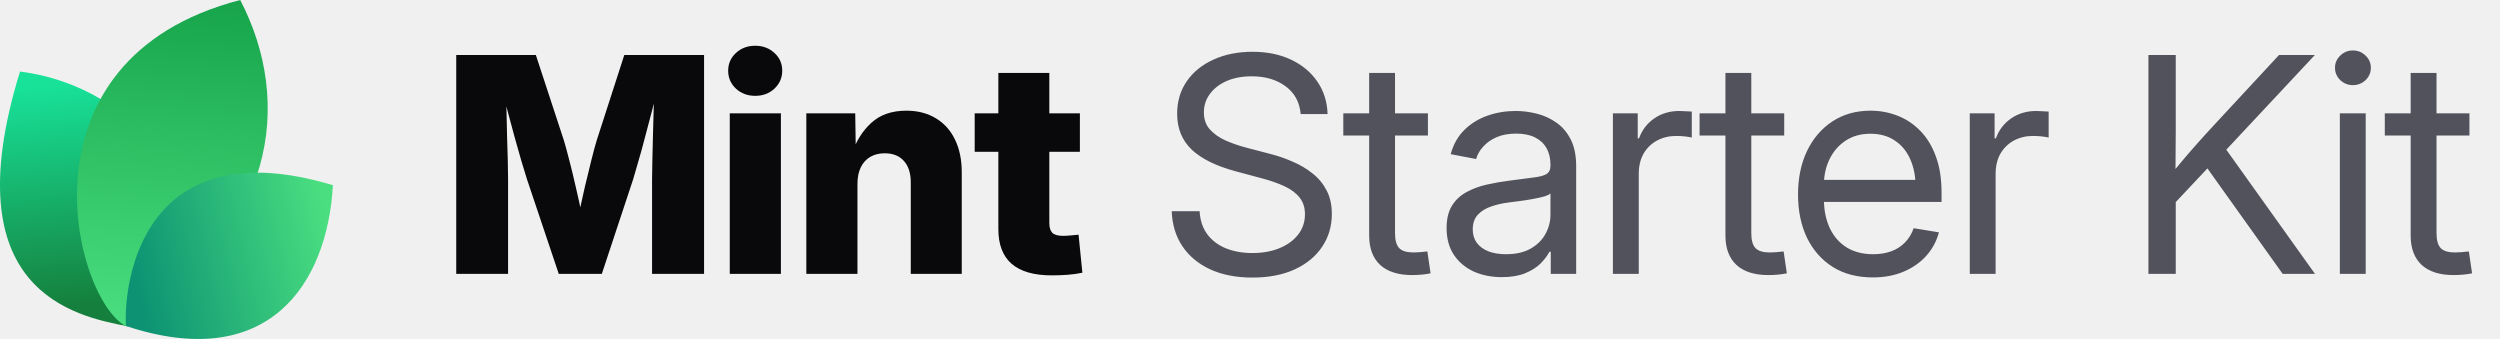
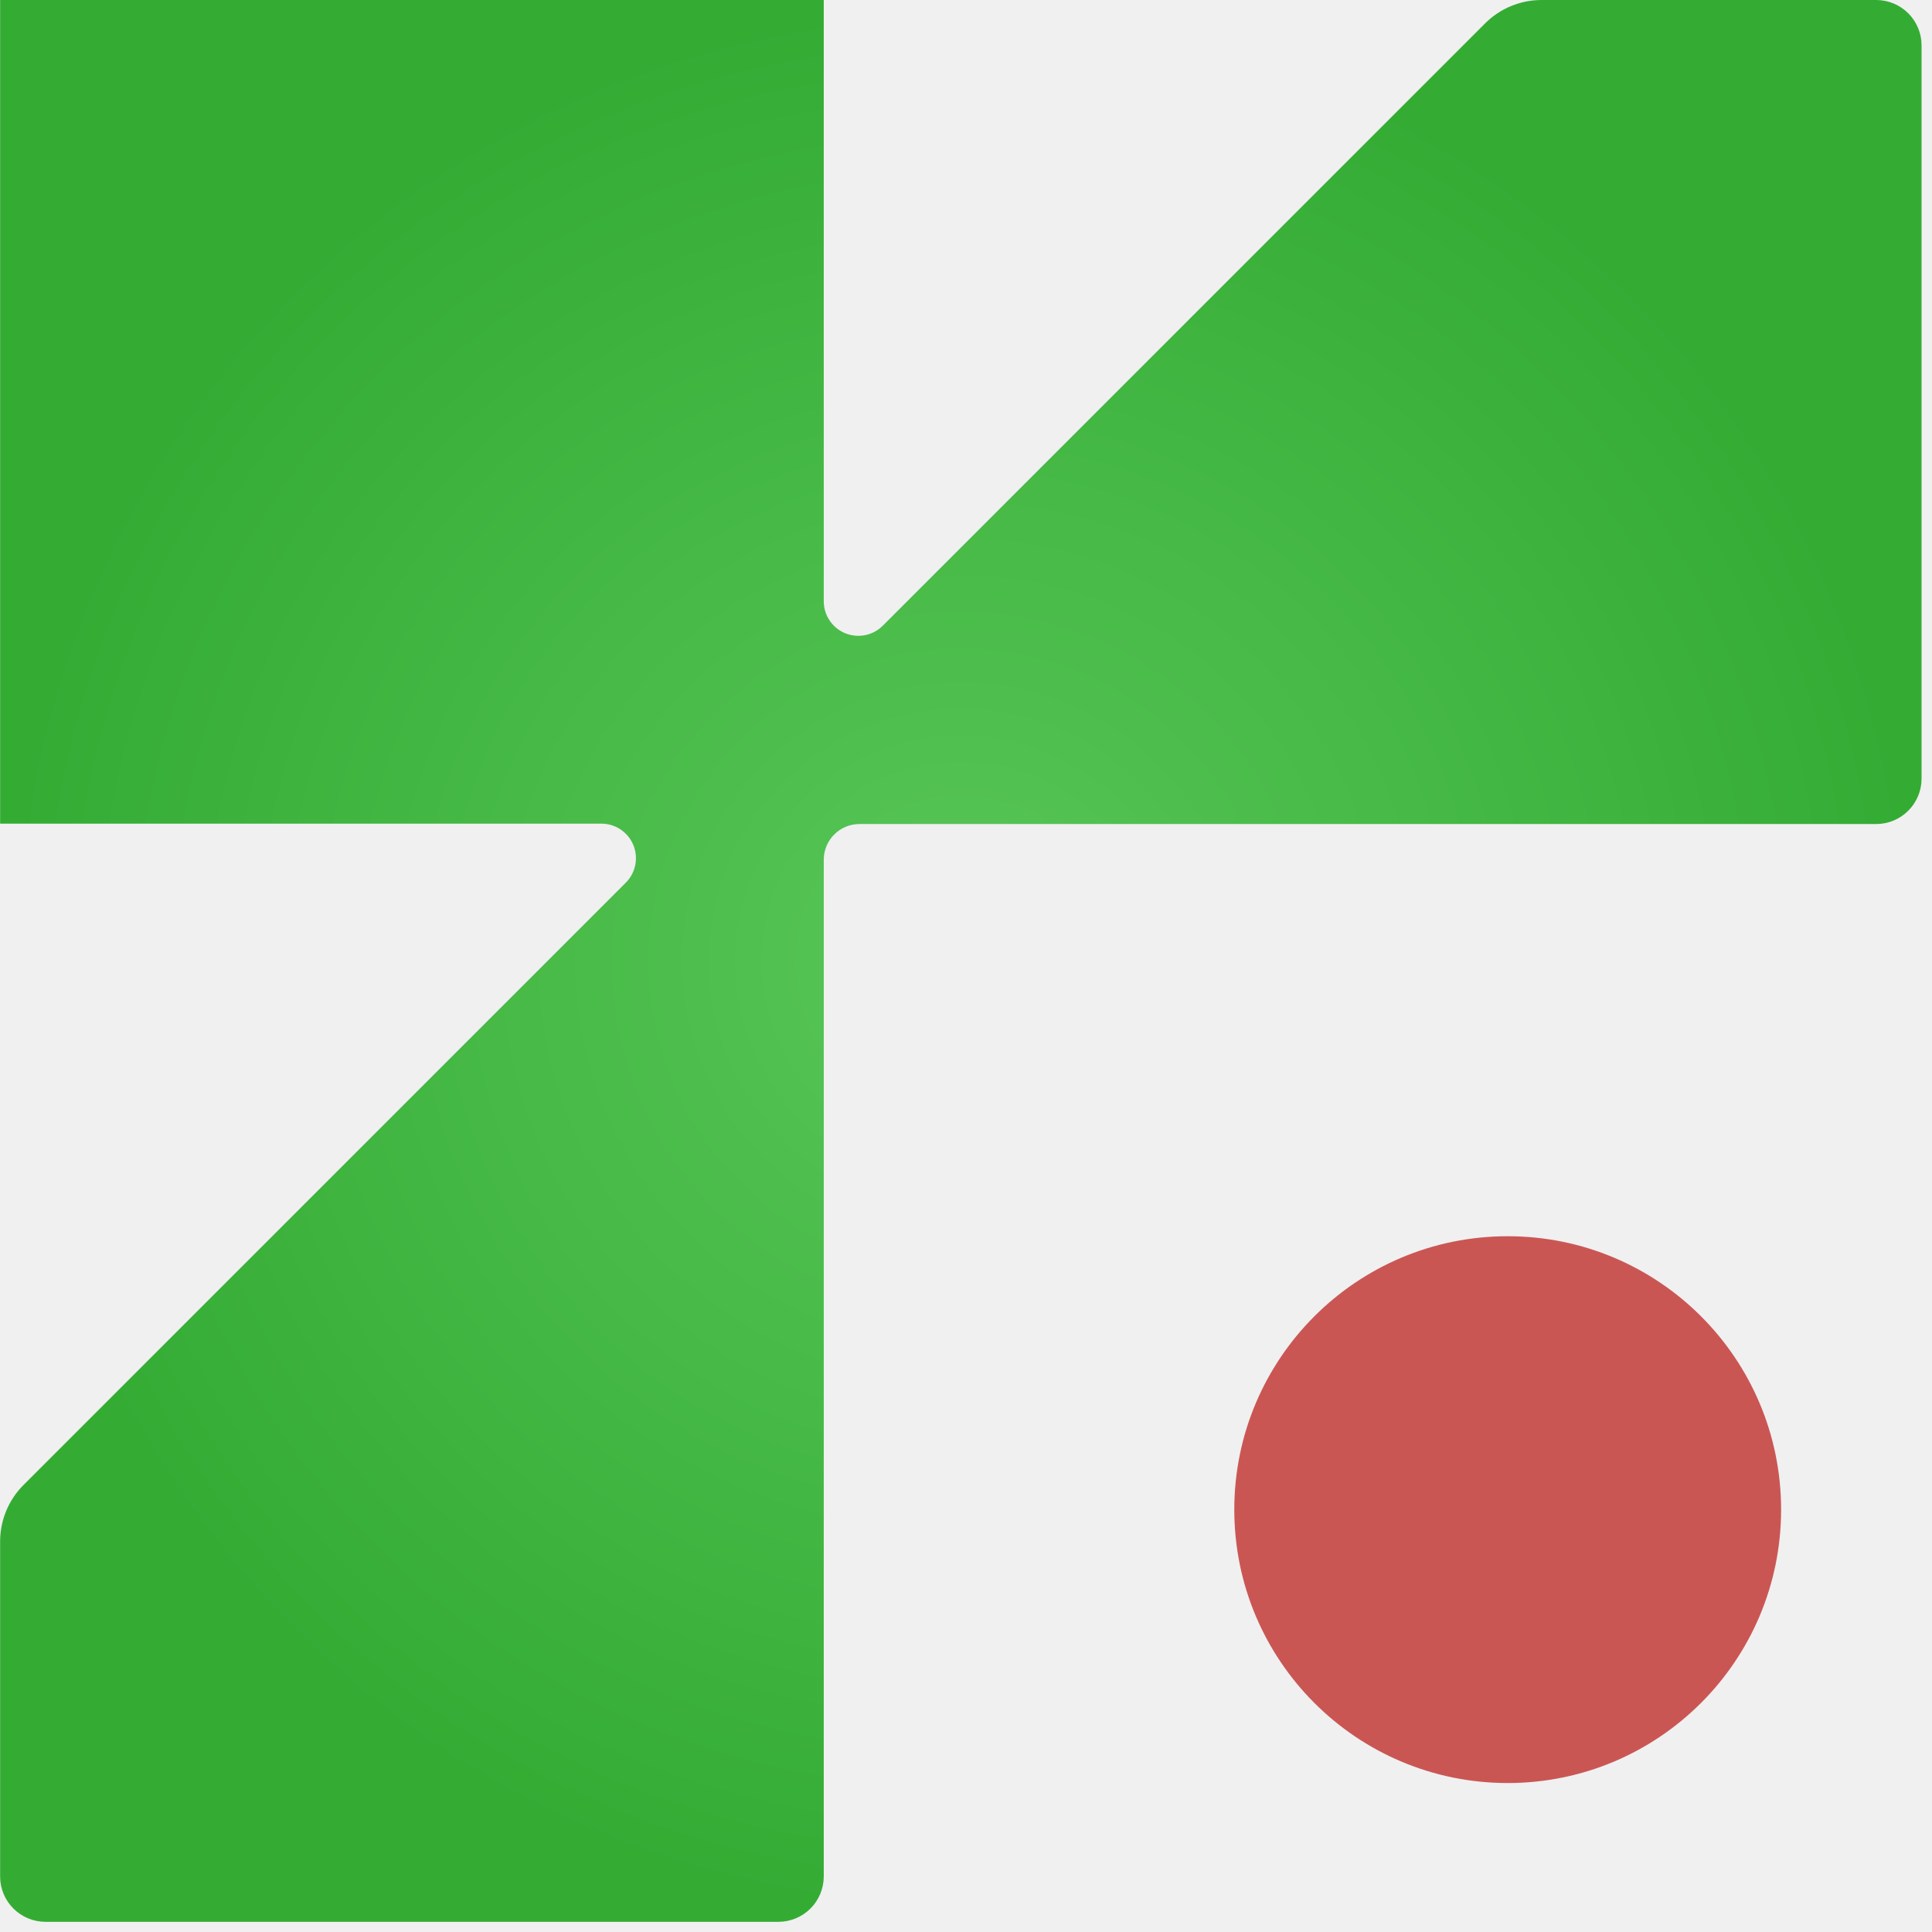
- <svg xmlns="http://www.w3.org/2000/svg" width="177" height="24" viewBox="0 0 177 24" fill="none">
-   <path d="M9.061 23.108C5.268 22.377 -3.391 20.627 1.417 5.064C9.634 6.099 16.973 14.064 9.061 23.108Z" fill="url(#paint0_linear_17557_2020)" />
-   <path d="M8.919 23.094C5.276 21.222 0.784 4.209 17.007 0C20.757 7.193 19.621 16.545 8.919 23.094Z" fill="url(#paint1_linear_17557_2020)" />
-   <path d="M8.914 23.079C8.735 19.882 10.159 9.085 23.57 13.111C23.181 20.123 18.984 26.418 8.914 23.079Z" fill="url(#paint2_linear_17557_2020)" />
-   <path d="M32.301 19.392V3.894H37.938L39.925 9.948C40.036 10.315 40.164 10.787 40.31 11.362C40.462 11.938 40.611 12.552 40.757 13.204C40.91 13.855 41.048 14.483 41.173 15.086C41.305 15.682 41.412 16.192 41.495 16.615H40.695C40.771 16.192 40.871 15.682 40.996 15.086C41.128 14.49 41.267 13.866 41.412 13.214C41.565 12.562 41.714 11.948 41.86 11.373C42.005 10.79 42.133 10.315 42.244 9.948L44.2 3.894H49.848V19.392H46.166V12.704C46.166 12.357 46.173 11.917 46.187 11.383C46.2 10.849 46.214 10.27 46.228 9.646C46.249 9.022 46.266 8.391 46.28 7.753C46.301 7.115 46.311 6.519 46.311 5.964H46.623C46.485 6.561 46.332 7.181 46.166 7.826C45.999 8.471 45.833 9.102 45.666 9.719C45.507 10.336 45.351 10.901 45.198 11.414C45.053 11.928 44.928 12.357 44.824 12.704L42.608 19.392H39.561L37.314 12.704C37.203 12.357 37.072 11.928 36.919 11.414C36.773 10.901 36.614 10.34 36.441 9.729C36.274 9.112 36.104 8.481 35.931 7.836C35.764 7.192 35.608 6.567 35.463 5.964H35.827C35.834 6.512 35.844 7.105 35.858 7.743C35.872 8.374 35.886 9.005 35.9 9.636C35.92 10.26 35.938 10.839 35.952 11.373C35.965 11.907 35.972 12.351 35.972 12.704V19.392H32.301ZM51.668 19.392V8.024H55.288V19.392H51.668ZM53.468 6.786C52.927 6.786 52.473 6.616 52.105 6.276C51.738 5.93 51.554 5.507 51.554 5.007C51.554 4.508 51.738 4.088 52.105 3.749C52.473 3.409 52.927 3.239 53.468 3.239C54.009 3.239 54.463 3.409 54.83 3.749C55.198 4.082 55.382 4.501 55.382 5.007C55.382 5.507 55.198 5.93 54.83 6.276C54.463 6.616 54.009 6.786 53.468 6.786ZM60.708 13.027V19.392H57.088V8.024H60.551L60.593 10.967H60.281C60.593 10.024 61.061 9.268 61.685 8.7C62.309 8.124 63.138 7.836 64.171 7.836C64.975 7.836 65.672 8.017 66.262 8.377C66.851 8.731 67.302 9.234 67.614 9.885C67.933 10.537 68.092 11.307 68.092 12.194V19.392H64.483V12.912C64.483 12.26 64.32 11.754 63.994 11.394C63.675 11.033 63.221 10.853 62.632 10.853C62.25 10.853 61.914 10.936 61.623 11.102C61.332 11.269 61.106 11.515 60.947 11.841C60.787 12.16 60.708 12.555 60.708 13.027ZM76.456 8.024V10.749H69.008V8.024H76.456ZM70.683 5.163H74.292V15.783C74.292 16.102 74.361 16.334 74.5 16.48C74.646 16.625 74.899 16.698 75.259 16.698C75.405 16.698 75.596 16.688 75.831 16.667C76.074 16.646 76.251 16.629 76.362 16.615L76.632 19.309C76.313 19.378 75.963 19.427 75.582 19.455C75.207 19.482 74.836 19.496 74.469 19.496C73.2 19.496 72.25 19.222 71.619 18.674C70.995 18.127 70.683 17.308 70.683 16.22V5.163Z" fill="#09090B" />
-   <path d="M88.667 19.652C87.523 19.652 86.528 19.458 85.682 19.07C84.843 18.681 84.188 18.137 83.716 17.437C83.245 16.736 82.992 15.908 82.957 14.951H84.933C84.968 15.596 85.148 16.14 85.474 16.584C85.8 17.021 86.24 17.354 86.795 17.582C87.35 17.804 87.974 17.915 88.667 17.915C89.388 17.915 90.026 17.801 90.581 17.572C91.143 17.343 91.583 17.024 91.902 16.615C92.228 16.199 92.391 15.717 92.391 15.169C92.391 14.698 92.266 14.306 92.017 13.994C91.767 13.675 91.413 13.408 90.956 13.193C90.498 12.978 89.954 12.787 89.323 12.621L87.502 12.132C86.123 11.765 85.082 11.255 84.382 10.603C83.689 9.944 83.342 9.095 83.342 8.055C83.342 7.174 83.571 6.404 84.028 5.746C84.486 5.087 85.117 4.577 85.921 4.217C86.726 3.849 87.645 3.666 88.678 3.666C89.718 3.666 90.63 3.853 91.413 4.227C92.204 4.602 92.824 5.122 93.275 5.787C93.726 6.446 93.965 7.209 93.993 8.076H92.089C92.013 7.23 91.656 6.574 91.018 6.11C90.387 5.638 89.586 5.403 88.615 5.403C87.95 5.403 87.36 5.513 86.847 5.735C86.341 5.957 85.946 6.262 85.661 6.651C85.377 7.032 85.235 7.469 85.235 7.961C85.235 8.447 85.377 8.849 85.661 9.168C85.946 9.48 86.317 9.74 86.774 9.948C87.232 10.149 87.724 10.319 88.251 10.457L89.884 10.884C90.439 11.023 90.977 11.206 91.496 11.435C92.023 11.657 92.495 11.934 92.911 12.267C93.334 12.593 93.67 12.995 93.92 13.474C94.17 13.945 94.294 14.504 94.294 15.149C94.294 16.015 94.066 16.788 93.608 17.468C93.157 18.148 92.512 18.681 91.673 19.07C90.834 19.458 89.832 19.652 88.667 19.652ZM101.097 8.024V9.594H95.106V8.024H101.097ZM96.937 5.163H98.767V16.521C98.767 17 98.865 17.347 99.059 17.562C99.26 17.77 99.6 17.874 100.078 17.874C100.21 17.874 100.366 17.867 100.546 17.853C100.733 17.832 100.903 17.815 101.056 17.801L101.285 19.351C101.097 19.392 100.886 19.423 100.65 19.444C100.414 19.465 100.189 19.475 99.974 19.475C98.996 19.475 98.244 19.236 97.717 18.758C97.197 18.272 96.937 17.579 96.937 16.677V5.163ZM106.33 19.621C105.595 19.621 104.932 19.489 104.343 19.226C103.754 18.955 103.285 18.564 102.939 18.05C102.592 17.53 102.419 16.896 102.419 16.147C102.419 15.495 102.547 14.965 102.804 14.556C103.06 14.146 103.403 13.828 103.833 13.599C104.263 13.363 104.742 13.186 105.269 13.068C105.796 12.95 106.333 12.857 106.881 12.787C107.574 12.69 108.132 12.617 108.555 12.569C108.978 12.52 109.287 12.441 109.481 12.33C109.675 12.212 109.772 12.014 109.772 11.737V11.654C109.772 11.203 109.679 10.815 109.492 10.489C109.311 10.163 109.041 9.91 108.68 9.729C108.32 9.549 107.872 9.459 107.338 9.459C106.805 9.459 106.34 9.546 105.945 9.719C105.556 9.892 105.241 10.118 104.998 10.395C104.755 10.665 104.593 10.953 104.509 11.258L102.71 10.915C102.897 10.222 103.22 9.65 103.677 9.199C104.135 8.748 104.679 8.412 105.31 8.19C105.941 7.968 106.607 7.857 107.307 7.857C107.8 7.857 108.295 7.92 108.795 8.044C109.301 8.169 109.765 8.381 110.188 8.679C110.611 8.97 110.951 9.369 111.208 9.875C111.464 10.374 111.593 11.005 111.593 11.768V19.392H109.793V17.822H109.7C109.568 18.085 109.363 18.359 109.086 18.643C108.809 18.921 108.444 19.153 107.994 19.34C107.543 19.527 106.988 19.621 106.33 19.621ZM106.621 17.998C107.321 17.998 107.904 17.867 108.368 17.603C108.84 17.333 109.19 16.986 109.419 16.563C109.654 16.133 109.772 15.682 109.772 15.211V13.692C109.703 13.769 109.554 13.841 109.325 13.911C109.096 13.973 108.829 14.032 108.524 14.088C108.226 14.143 107.921 14.192 107.609 14.233C107.304 14.275 107.033 14.309 106.798 14.337C106.354 14.393 105.938 14.49 105.549 14.628C105.168 14.76 104.86 14.954 104.624 15.211C104.388 15.467 104.27 15.811 104.27 16.241C104.27 16.615 104.367 16.934 104.561 17.198C104.762 17.461 105.04 17.662 105.393 17.801C105.747 17.933 106.156 17.998 106.621 17.998ZM114.193 19.392V8.024H115.951V9.792H116.045C116.253 9.209 116.61 8.741 117.116 8.388C117.622 8.034 118.219 7.857 118.905 7.857C119.058 7.857 119.217 7.864 119.384 7.878C119.55 7.885 119.682 7.892 119.779 7.899V9.74C119.716 9.719 119.578 9.695 119.363 9.667C119.155 9.639 118.922 9.625 118.666 9.625C118.174 9.625 117.726 9.733 117.324 9.948C116.922 10.163 116.603 10.471 116.367 10.874C116.138 11.276 116.024 11.758 116.024 12.319V19.392H114.193ZM126.322 8.024V9.594H120.33V8.024H126.322ZM122.161 5.163H123.992V16.521C123.992 17 124.089 17.347 124.283 17.562C124.484 17.77 124.824 17.874 125.302 17.874C125.434 17.874 125.59 17.867 125.77 17.853C125.958 17.832 126.127 17.815 126.28 17.801L126.509 19.351C126.322 19.392 126.11 19.423 125.874 19.444C125.639 19.465 125.413 19.475 125.198 19.475C124.221 19.475 123.468 19.236 122.941 18.758C122.421 18.272 122.161 17.579 122.161 16.677V5.163ZM132.604 19.642C131.502 19.642 130.555 19.396 129.765 18.903C128.974 18.404 128.364 17.714 127.934 16.834C127.511 15.946 127.3 14.927 127.3 13.775C127.3 12.611 127.511 11.584 127.934 10.697C128.364 9.802 128.964 9.102 129.734 8.596C130.51 8.089 131.408 7.836 132.428 7.836C133.1 7.836 133.738 7.954 134.341 8.19C134.952 8.426 135.489 8.783 135.954 9.261C136.425 9.74 136.793 10.343 137.056 11.071C137.327 11.792 137.462 12.645 137.462 13.63V14.296H128.433V12.735H136.463L135.631 13.297C135.631 12.541 135.506 11.876 135.257 11.3C135.007 10.725 134.643 10.277 134.165 9.958C133.686 9.632 133.107 9.469 132.428 9.469C131.748 9.469 131.162 9.632 130.67 9.958C130.177 10.284 129.796 10.725 129.526 11.279C129.262 11.827 129.13 12.441 129.13 13.12V14.046C129.13 14.864 129.273 15.572 129.557 16.168C129.841 16.757 130.243 17.211 130.763 17.53C131.283 17.842 131.901 17.998 132.615 17.998C133.093 17.998 133.523 17.929 133.905 17.79C134.293 17.645 134.619 17.433 134.882 17.156C135.153 16.879 135.354 16.546 135.486 16.157L137.275 16.449C137.108 17.08 136.81 17.634 136.38 18.113C135.95 18.591 135.413 18.966 134.768 19.236C134.123 19.507 133.402 19.642 132.604 19.642ZM139.459 19.392V8.024H141.217V9.792H141.311C141.519 9.209 141.876 8.741 142.382 8.388C142.888 8.034 143.485 7.857 144.171 7.857C144.324 7.857 144.483 7.864 144.649 7.878C144.816 7.885 144.948 7.892 145.045 7.899V9.74C144.982 9.719 144.844 9.695 144.629 9.667C144.421 9.639 144.188 9.625 143.932 9.625C143.439 9.625 142.992 9.733 142.59 9.948C142.188 10.163 141.869 10.471 141.633 10.874C141.404 11.276 141.29 11.758 141.29 12.319V19.392H139.459ZM153.429 14.961V12.715C153.783 12.257 154.136 11.82 154.49 11.404C154.844 10.981 155.204 10.565 155.572 10.156C155.939 9.74 156.314 9.327 156.695 8.918L161.355 3.894H163.893L157.277 10.967H157.184L153.429 14.961ZM152.108 19.392V3.894H154.043V9.241L154.022 12.559L154.043 13.505V19.392H152.108ZM161.615 19.392L155.967 11.477L157.173 9.969L163.903 19.392H161.615ZM165.661 19.392V8.024H167.492V19.392H165.661ZM166.587 6.027C166.24 6.027 165.942 5.909 165.692 5.673C165.443 5.43 165.318 5.139 165.318 4.799C165.318 4.459 165.443 4.172 165.692 3.936C165.942 3.693 166.24 3.572 166.587 3.572C166.934 3.572 167.232 3.693 167.482 3.936C167.731 4.172 167.856 4.459 167.856 4.799C167.856 5.139 167.731 5.43 167.482 5.673C167.232 5.909 166.934 6.027 166.587 6.027ZM174.836 8.024V9.594H168.844V8.024H174.836ZM170.675 5.163H172.506V16.521C172.506 17 172.603 17.347 172.797 17.562C172.998 17.77 173.338 17.874 173.816 17.874C173.948 17.874 174.104 17.867 174.284 17.853C174.472 17.832 174.641 17.815 174.794 17.801L175.023 19.351C174.836 19.392 174.624 19.423 174.388 19.444C174.153 19.465 173.927 19.475 173.712 19.475C172.735 19.475 171.982 19.236 171.455 18.758C170.935 18.272 170.675 17.579 170.675 16.677V5.163Z" fill="#52525C" />
+ <svg xmlns="http://www.w3.org/2000/svg" width="152" height="152" viewBox="0 0 152 152" fill="none">
+   <g clip-path="url(#clip0_23829_5941)">
+     <path d="M118.618 140.28C130.498 140.28 140.128 130.65 140.128 118.77C140.128 106.89 130.498 97.26 118.618 97.26C106.739 97.26 97.108 106.89 97.108 118.77C97.108 130.65 106.739 140.28 118.618 140.28Z" fill="#CA5654" />
+     <path d="M147.649 1.67941e-06H121.289C120.463 -0.001 119.644 0.162 118.881 0.477C118.117 0.793 117.423 1.256 116.839 1.84L69.459 49.22C69.078 49.603 68.593 49.864 68.063 49.97C67.534 50.077 66.985 50.023 66.486 49.816C65.987 49.609 65.562 49.258 65.263 48.808C64.964 48.358 64.806 47.83 64.809 47.29V1.67941e-06H0.009V64.8H47.299C47.839 64.797 48.367 64.955 48.817 65.254C49.267 65.553 49.617 65.979 49.824 66.477C50.031 66.976 50.085 67.525 49.979 68.054C49.873 68.584 49.612 69.07 49.229 69.45L1.849 116.83C1.265 117.415 0.802 118.108 0.486 118.872C0.17 119.635 0.008 120.454 0.009 121.28V147.64C0.011 148.583 0.387 149.487 1.054 150.154C1.721 150.821 2.625 151.197 3.569 151.2H61.249C62.192 151.197 63.096 150.821 63.763 150.154C64.43 149.487 64.806 148.583 64.809 147.64V67.64C64.809 67.271 64.882 66.906 65.023 66.565C65.164 66.224 65.371 65.914 65.632 65.653C65.893 65.392 66.203 65.185 66.543 65.044C66.884 64.903 67.25 64.83 67.619 64.83H147.619C148.562 64.827 149.466 64.451 150.133 63.784C150.8 63.117 151.176 62.213 151.179 61.27V3.56C151.176 2.622 150.804 1.722 150.144 1.056C149.483 0.39 148.587 0.011 147.649 1.67941e-06Z" fill="url(#paint0_radial_23829_5941)" />
+   </g>
  <defs>
-     <linearGradient id="paint0_linear_17557_2020" x1="3.776" y1="5.916" x2="5.232" y2="21.559" gradientUnits="userSpaceOnUse">
-       <stop stop-color="#18E299" />
-       <stop offset="1" stop-color="#15803D" />
-     </linearGradient>
-     <linearGradient id="paint1_linear_17557_2020" x1="12.171" y1="-0.718" x2="10.19" y2="22.983" gradientUnits="userSpaceOnUse">
-       <stop stop-color="#16A34A" />
-       <stop offset="1" stop-color="#4ADE80" />
-     </linearGradient>
-     <linearGradient id="paint2_linear_17557_2020" x1="23.133" y1="15.353" x2="9.338" y2="18.52" gradientUnits="userSpaceOnUse">
-       <stop stop-color="#4ADE80" />
-       <stop offset="1" stop-color="#0D9373" />
-     </linearGradient>
+     <radialGradient id="paint0_radial_23829_5941" cx="0" cy="0" r="1" gradientUnits="userSpaceOnUse" gradientTransform="translate(75.5938 75.6) rotate(90) scale(75.6 75.585)">
+       <stop stop-color="#58C658" />
+       <stop offset="1" stop-color="#34AC34" />
+     </radialGradient>
+     <clipPath id="clip0_23829_5941">
+       <rect width="151.2" height="151.2" fill="white" transform="translate(0.00878906)" />
+     </clipPath>
  </defs>
</svg>
